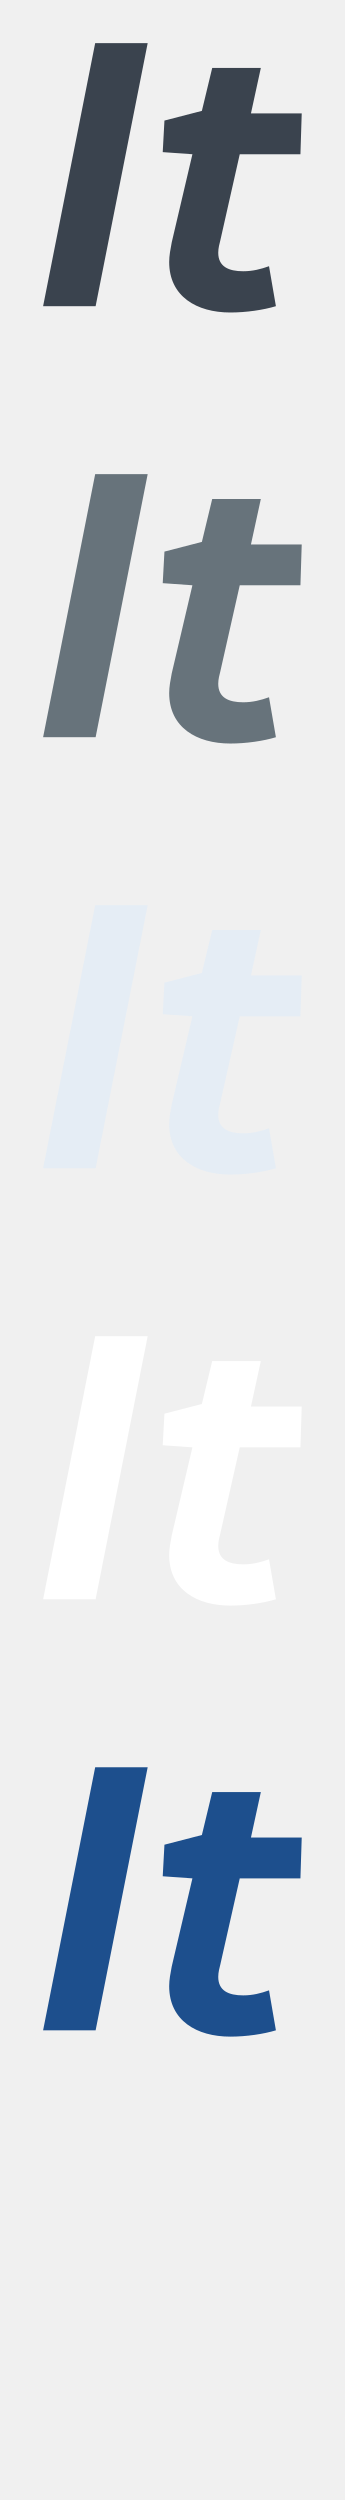
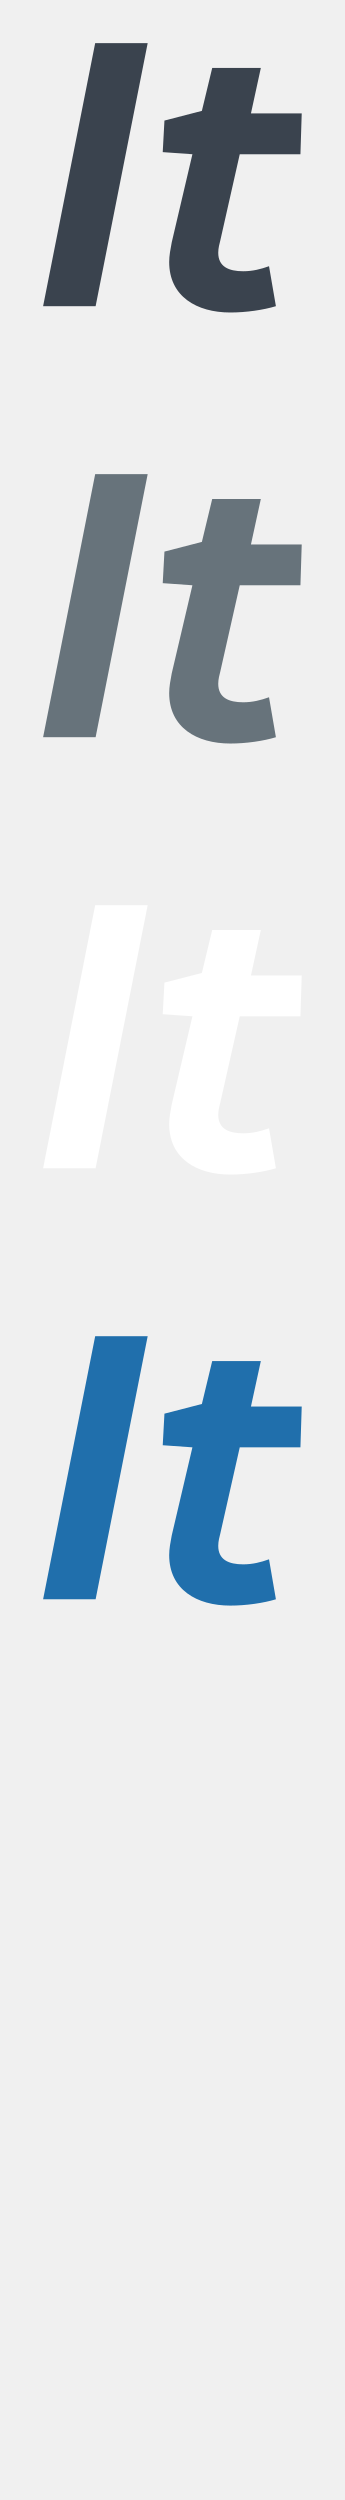
<svg xmlns="http://www.w3.org/2000/svg" width="32px" height="232px" viewBox="0 0 32 232" version="1.1">
  <description>Created with Sketch (http://www.bohemiancoding.com/sketch)</description>
  <defs />
  <g id="Actions" stroke="none" stroke-width="1" fill="none" fill-rule="evenodd">
-     <path d="M25.604,188.414 C24.445,188.766 22.848,189 21.371,189 C18.256,189 15.7,187.514 15.7,184.313 C15.7,183.727 15.82,183.102 15.939,182.479 L17.856,174.313 L15.101,174.118 L15.26,171.188 L18.734,170.289 L19.693,166.305 L24.206,166.305 L23.288,170.524 L28,170.524 L27.88,174.313 L22.249,174.313 L20.452,182.281 C20.374,182.594 20.253,183.024 20.253,183.453 C20.253,184.742 21.21,185.172 22.57,185.172 C23.447,185.172 24.206,184.977 24.965,184.704 L25.604,188.414 Z M4,188.414 L8.833,164 L13.705,164 L8.873,188.414 L4,188.414 Z M4,188.414" id="italics--lp-blue" fill="#1D4F8D" />
-     <path d="M25.604,148.414 C24.445,148.766 22.848,149 21.371,149 C18.256,149 15.7,147.514 15.7,144.313 C15.7,143.727 15.82,143.102 15.939,142.479 L17.856,134.313 L15.101,134.118 L15.26,131.188 L18.734,130.289 L19.693,126.305 L24.206,126.305 L23.288,130.524 L28,130.524 L27.88,134.313 L22.249,134.313 L20.452,142.281 C20.374,142.594 20.253,143.024 20.253,143.453 C20.253,144.742 21.21,145.172 22.57,145.172 C23.447,145.172 24.206,144.977 24.965,144.704 L25.604,148.414 Z M4,148.414 L8.833,124 L13.705,124 L8.873,148.414 L4,148.414 Z M4,148.414" id="italics--white" fill="#FFFFFF" />
-     <path d="M25.604,108.414 C24.445,108.766 22.848,109 21.371,109 C18.256,109 15.7,107.514 15.7,104.313 C15.7,103.727 15.82,103.102 15.939,102.479 L17.856,94.313 L15.101,94.118 L15.26,91.188 L18.734,90.289 L19.693,86.305 L24.206,86.305 L23.288,90.524 L28,90.524 L27.88,94.313 L22.249,94.313 L20.452,102.281 C20.374,102.594 20.253,103.024 20.253,103.453 C20.253,104.742 21.21,105.172 22.57,105.172 C23.447,105.172 24.206,104.977 24.965,104.704 L25.604,108.414 Z M4,108.414 L8.833,84 L13.705,84 L8.873,108.414 L4,108.414 Z M4,108.414" id="italics--subdued-grey" fill="#E5EDF5" />
+     <path d="M25.604,148.414 C24.445,148.766 22.848,149 21.371,149 C18.256,149 15.7,147.514 15.7,144.313 C15.7,143.727 15.82,143.102 15.939,142.479 L17.856,134.313 L15.101,134.118 L15.26,131.188 L18.734,130.289 L19.693,126.305 L24.206,126.305 L23.288,130.524 L28,130.524 L27.88,134.313 L22.249,134.313 L20.452,142.281 C20.374,142.594 20.253,143.024 20.253,143.453 C20.253,144.742 21.21,145.172 22.57,145.172 C23.447,145.172 24.206,144.977 24.965,144.704 L25.604,148.414 Z M4,148.414 L8.833,124 L13.705,124 L8.873,148.414 L4,148.414 Z M4,148.414" id="italics--lp-blue" fill="#206FAC" />
+     <path d="M25.604,108.414 C24.445,108.766 22.848,109 21.371,109 C18.256,109 15.7,107.514 15.7,104.313 C15.7,103.727 15.82,103.102 15.939,102.479 L17.856,94.313 L15.101,94.118 L15.26,91.188 L18.734,90.289 L19.693,86.305 L24.206,86.305 L23.288,90.524 L28,90.524 L27.88,94.313 L22.249,94.313 L20.452,102.281 C20.374,102.594 20.253,103.024 20.253,103.453 C20.253,104.742 21.21,105.172 22.57,105.172 C23.447,105.172 24.206,104.977 24.965,104.704 L25.604,108.414 Z M4,108.414 L8.833,84 L13.705,84 L8.873,108.414 L4,108.414 Z M4,108.414" id="italics--white" fill="#FFFFFF" />
    <path d="M25.604,68.414 C24.445,68.766 22.848,69 21.371,69 C18.256,69 15.7,67.514 15.7,64.313 C15.7,63.727 15.82,63.102 15.939,62.479 L17.856,54.313 L15.101,54.118 L15.26,51.188 L18.734,50.289 L19.693,46.305 L24.206,46.305 L23.288,50.524 L28,50.524 L27.88,54.313 L22.249,54.313 L20.452,62.281 C20.374,62.594 20.253,63.024 20.253,63.453 C20.253,64.742 21.21,65.172 22.57,65.172 C23.447,65.172 24.206,64.977 24.965,64.704 L25.604,68.414 Z M4,68.414 L8.833,44 L13.705,44 L8.873,68.414 L4,68.414 Z M4,68.414" id="italics--body-grey" fill="#67737B" />
    <path d="M25.604,28.414 C24.445,28.766 22.848,29 21.371,29 C18.256,29 15.7,27.514 15.7,24.313 C15.7,23.727 15.82,23.102 15.939,22.479 L17.856,14.313 L15.101,14.118 L15.26,11.188 L18.734,10.289 L19.693,6.305 L24.206,6.305 L23.288,10.524 L28,10.524 L27.88,14.313 L22.249,14.313 L20.452,22.281 C20.374,22.594 20.253,23.024 20.253,23.453 C20.253,24.742 21.21,25.172 22.57,25.172 C23.447,25.172 24.206,24.977 24.965,24.704 L25.604,28.414 Z M4,28.414 L8.833,4 L13.705,4 L8.873,28.414 L4,28.414 Z M4,28.414" id="italics--title-grey" fill="#3A434E" />
  </g>
</svg>
